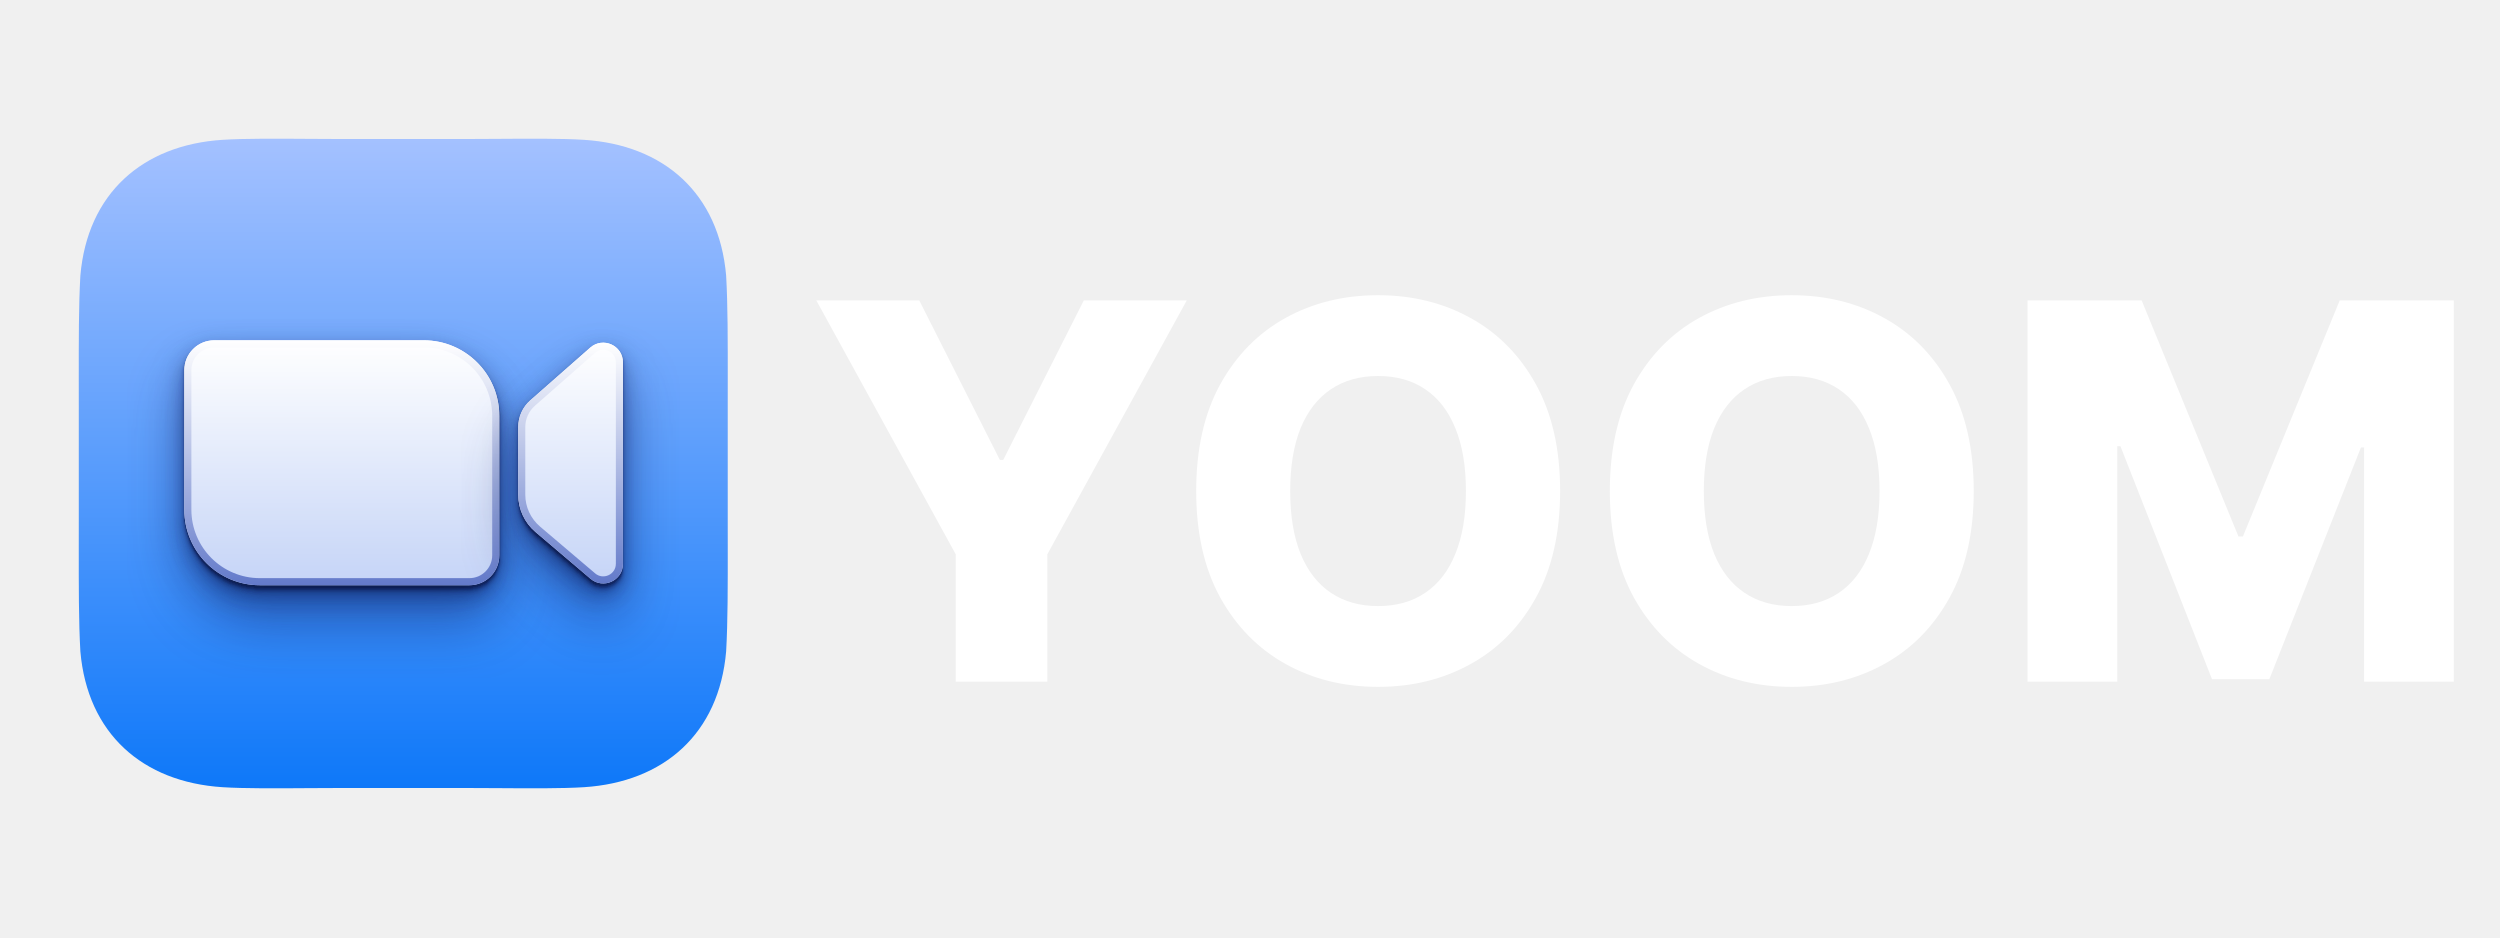
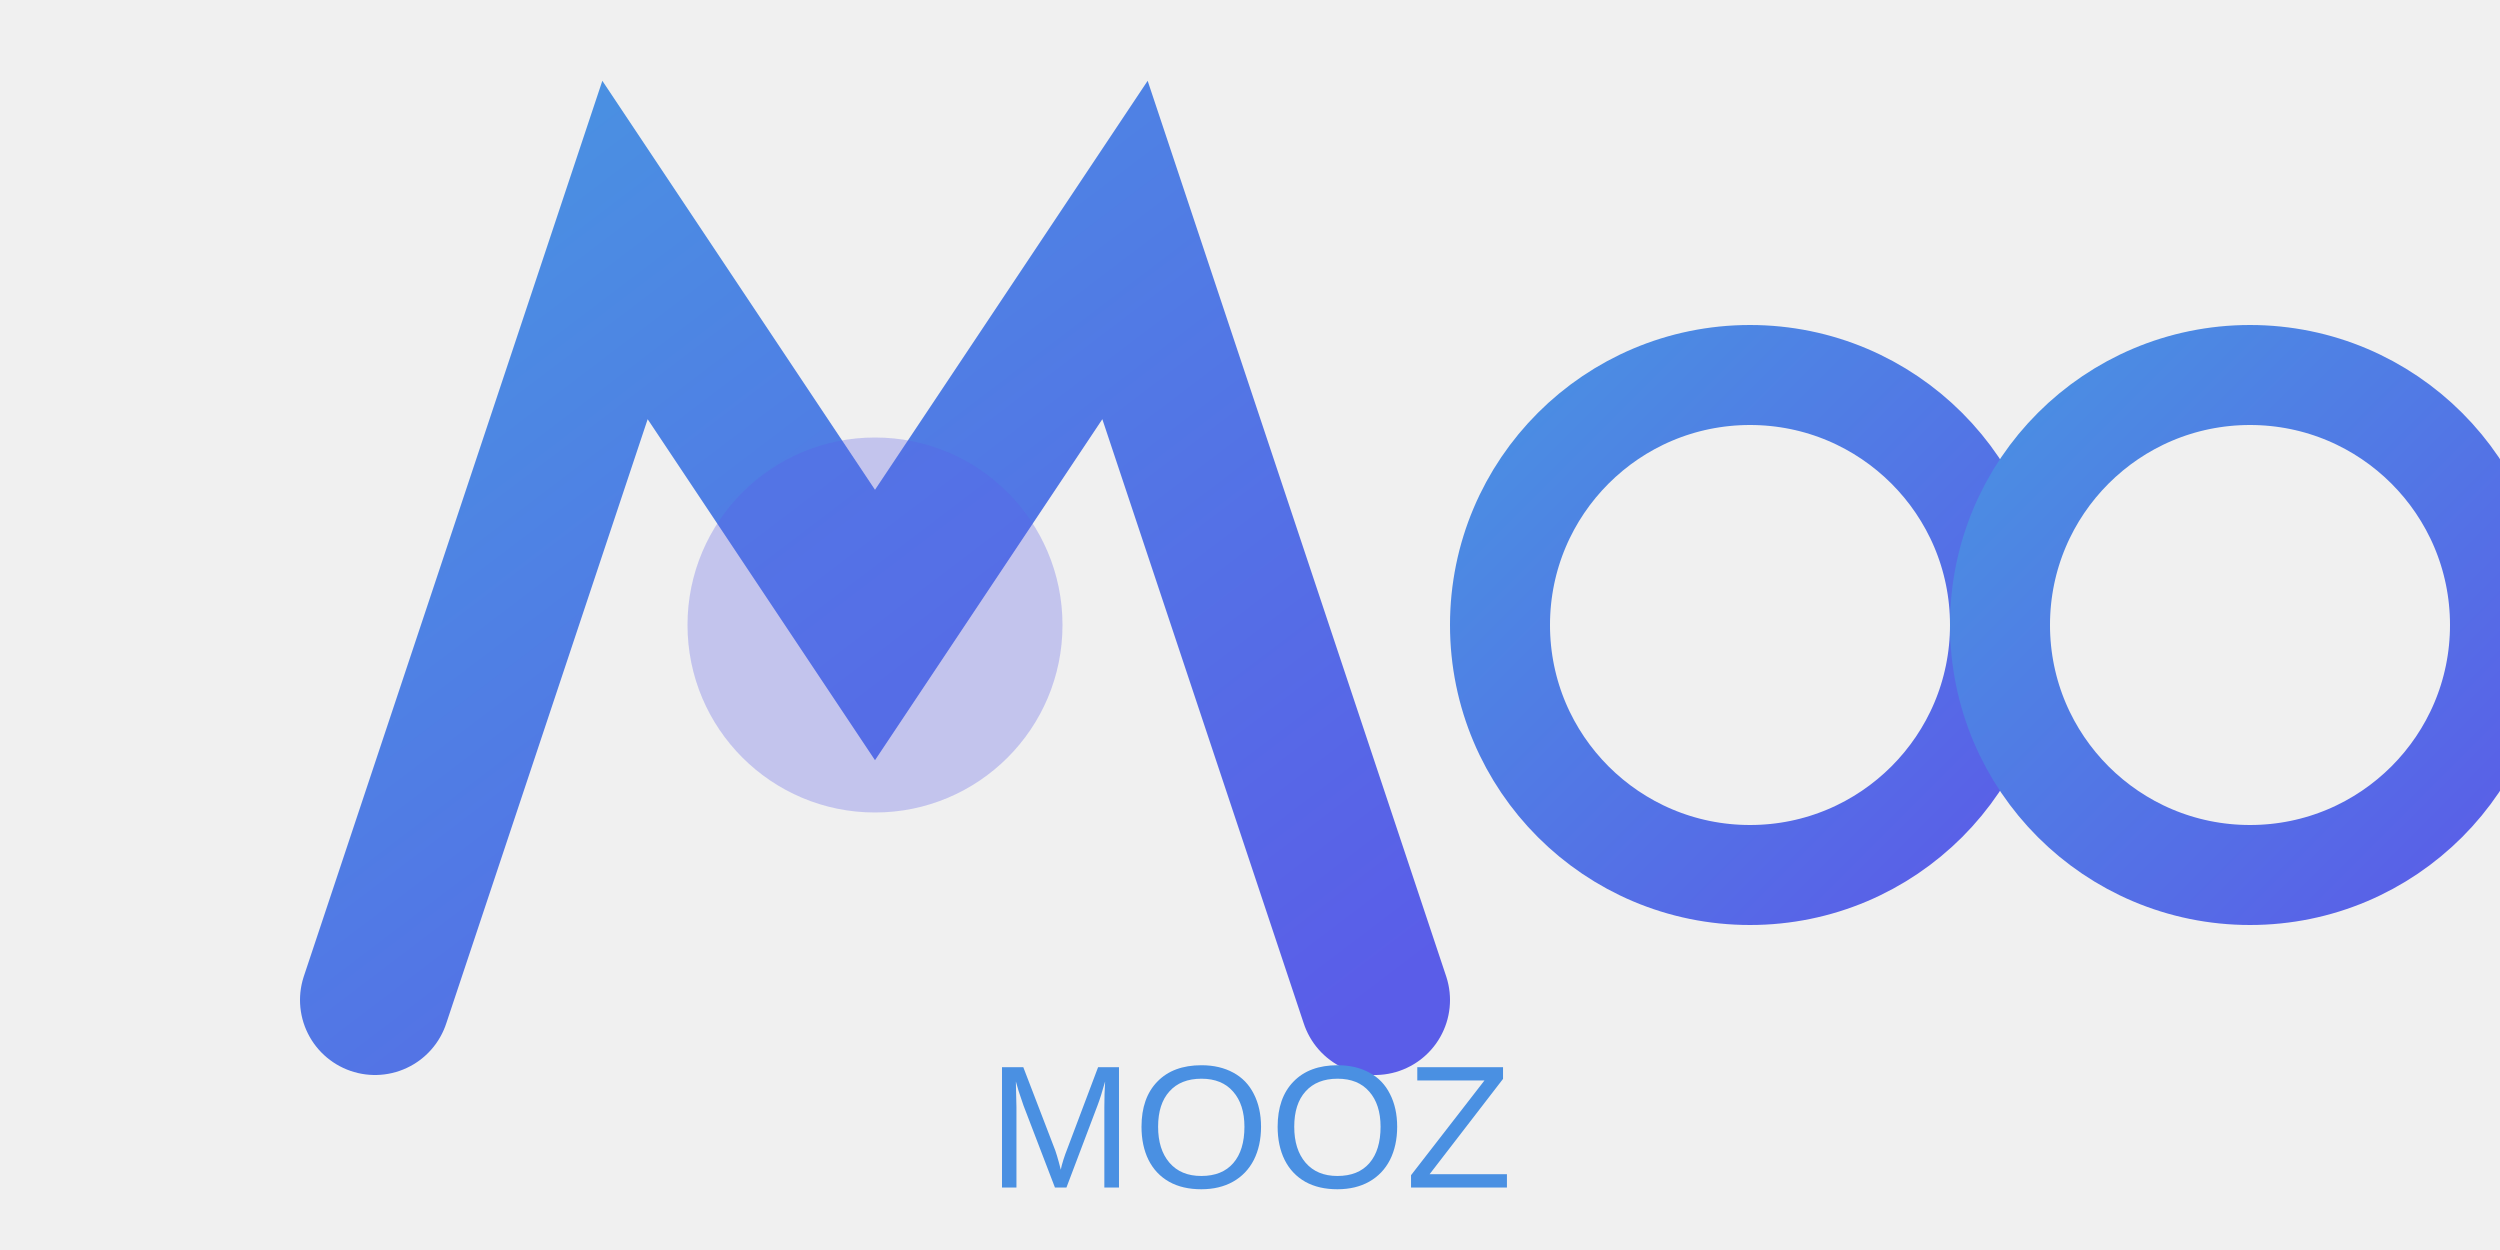
- <svg xmlns="http://www.w3.org/2000/svg" width="200" height="75" viewBox="0 0 159 52" fill="none">
-   <path d="M19.672 5.019C20.438 5.025 21.203 5.03 21.933 5.03H29.362C30.092 5.03 30.857 5.025 31.622 5.019C33.682 5.005 35.746 4.991 37.142 5.08C42.226 5.406 45.733 8.486 46.183 13.72C46.29 15.601 46.288 17.867 46.285 20.539V20.54C46.284 20.999 46.284 21.469 46.284 21.952V29.381C46.284 29.864 46.284 30.334 46.285 30.793C46.288 33.465 46.29 35.731 46.183 37.612C45.733 42.847 42.226 45.927 37.142 46.253C35.746 46.342 33.682 46.328 31.622 46.313C30.857 46.308 30.092 46.303 29.362 46.303H21.933C21.203 46.303 20.438 46.308 19.672 46.313C17.612 46.328 15.549 46.342 14.152 46.253C9.068 45.927 5.562 42.847 5.111 37.612C5.004 35.732 5.007 33.466 5.01 30.794V30.793C5.01 30.334 5.011 29.864 5.011 29.381V21.952C5.011 21.469 5.01 20.999 5.01 20.54V20.539C5.007 17.867 5.004 15.601 5.111 13.72C5.562 8.486 9.068 5.406 14.152 5.08C15.549 4.991 17.612 5.005 19.672 5.019Z" fill="url(#paint0_linear_2973_971)" />
-   <g filter="url(#filter0_dddddd_2973_971)">
-     <path d="M11.721 19.735C11.721 18.684 12.573 17.831 13.624 17.831H26.948C29.603 17.831 31.756 19.984 31.756 22.64V31.506C31.756 32.557 30.904 33.409 29.853 33.409H16.529C13.873 33.409 11.721 31.256 11.721 28.6V19.735Z" fill="url(#paint1_linear_2973_971)" />
-     <path d="M13.624 18.057H26.948C29.479 18.057 31.53 20.109 31.53 22.64V31.506C31.53 32.432 30.779 33.183 29.853 33.183H16.529C13.998 33.183 11.946 31.131 11.946 28.6V19.735C11.946 18.808 12.697 18.057 13.624 18.057Z" stroke="url(#paint2_linear_2973_971)" stroke-width="0.451" />
-   </g>
-   <g filter="url(#filter1_dddddd_2973_971)">
-     <path d="M32.958 23.346C32.958 22.699 33.237 22.082 33.723 21.654L37.54 18.296C38.349 17.584 39.62 18.159 39.62 19.236V32.042C39.62 33.109 38.37 33.687 37.557 32.996L34.053 30.019C33.358 29.429 32.958 28.564 32.958 27.653V23.346Z" fill="url(#paint3_linear_2973_971)" />
-     <path d="M33.872 21.823L37.689 18.465C38.353 17.882 39.394 18.353 39.394 19.236V32.042C39.394 32.917 38.37 33.391 37.703 32.825L34.199 29.848C33.555 29.3 33.183 28.498 33.183 27.653V23.346C33.183 22.763 33.434 22.209 33.872 21.823Z" stroke="url(#paint4_linear_2973_971)" stroke-width="0.451" />
-   </g>
-   <path d="M51.918 15.294H58.465L63.591 25.44H63.804L68.93 15.294H75.478L66.61 31.442V39.54H60.785V31.442L51.918 15.294ZM99.224 27.417C99.224 30.085 98.711 32.346 97.684 34.201C96.659 36.056 95.269 37.465 93.517 38.427C91.773 39.39 89.816 39.872 87.645 39.872C85.467 39.872 83.505 39.386 81.761 38.416C80.017 37.445 78.632 36.036 77.606 34.189C76.587 32.334 76.078 30.077 76.078 27.417C76.078 24.749 76.587 22.488 77.606 20.633C78.632 18.779 80.017 17.37 81.761 16.407C83.505 15.444 85.467 14.963 87.645 14.963C89.816 14.963 91.773 15.444 93.517 16.407C95.269 17.37 96.659 18.779 97.684 20.633C98.711 22.488 99.224 24.749 99.224 27.417ZM93.233 27.417C93.233 25.839 93.008 24.505 92.558 23.416C92.116 22.326 91.477 21.502 90.64 20.941C89.812 20.381 88.813 20.101 87.645 20.101C86.485 20.101 85.486 20.381 84.65 20.941C83.813 21.502 83.17 22.326 82.72 23.416C82.278 24.505 82.057 25.839 82.057 27.417C82.057 28.996 82.278 30.329 82.72 31.419C83.17 32.508 83.813 33.333 84.65 33.893C85.486 34.453 86.485 34.734 87.645 34.734C88.813 34.734 89.812 34.453 90.64 33.893C91.477 33.333 92.116 32.508 92.558 31.419C93.008 30.329 93.233 28.996 93.233 27.417ZM125.53 27.417C125.53 30.085 125.017 32.346 123.991 34.201C122.965 36.056 121.576 37.465 119.824 38.427C118.079 39.39 116.122 39.872 113.951 39.872C111.773 39.872 109.812 39.386 108.067 38.416C106.323 37.445 104.938 36.036 103.912 34.189C102.894 32.334 102.385 30.077 102.385 27.417C102.385 24.749 102.894 22.488 103.912 20.633C104.938 18.779 106.323 17.37 108.067 16.407C109.812 15.444 111.773 14.963 113.951 14.963C116.122 14.963 118.079 15.444 119.824 16.407C121.576 17.37 122.965 18.779 123.991 20.633C125.017 22.488 125.53 24.749 125.53 27.417ZM119.539 27.417C119.539 25.839 119.314 24.505 118.865 23.416C118.423 22.326 117.783 21.502 116.947 20.941C116.118 20.381 115.119 20.101 113.951 20.101C112.791 20.101 111.793 20.381 110.956 20.941C110.119 21.502 109.476 22.326 109.026 23.416C108.584 24.505 108.363 25.839 108.363 27.417C108.363 28.996 108.584 30.329 109.026 31.419C109.476 32.508 110.119 33.333 110.956 33.893C111.793 34.453 112.791 34.734 113.951 34.734C115.119 34.734 116.118 34.453 116.947 33.893C117.783 33.333 118.423 32.508 118.865 31.419C119.314 30.329 119.539 28.996 119.539 27.417ZM128.951 15.294H136.209L142.365 30.306H142.649L148.805 15.294H156.063V39.54H150.356V24.647H150.155L144.33 39.386H140.684L134.859 24.564H134.658V39.54H128.951V15.294Z" fill="white" />
+ <svg xmlns="http://www.w3.org/2000/svg" viewBox="0 0 200 100">
  <defs>
-     <filter id="filter0_dddddd_2973_971" x="8.114" y="16.479" width="27.248" height="22.79" filterUnits="userSpaceOnUse" color-interpolation-filters="sRGB">
-       <feFlood flood-opacity="0" result="BackgroundImageFix" />
-       <feColorMatrix in="SourceAlpha" type="matrix" values="0 0 0 0 0 0 0 0 0 0 0 0 0 0 0 0 0 0 127 0" result="hardAlpha" />
-       <feOffset dy="0.124" />
-       <feGaussianBlur stdDeviation="0.046" />
-       <feColorMatrix type="matrix" values="0 0 0 0 0.051 0 0 0 0 0.122 0 0 0 0 0.396 0 0 0 0.19 0" />
-       <feBlend mode="multiply" in2="BackgroundImageFix" result="effect1_dropShadow_2973_971" />
-       <feColorMatrix in="SourceAlpha" type="matrix" values="0 0 0 0 0 0 0 0 0 0 0 0 0 0 0 0 0 0 127 0" result="hardAlpha" />
-       <feOffset dy="0.243" />
-       <feGaussianBlur stdDeviation="0.101" />
-       <feColorMatrix type="matrix" values="0 0 0 0 0.051 0 0 0 0 0.122 0 0 0 0 0.396 0 0 0 0.369 0" />
-       <feBlend mode="multiply" in2="effect1_dropShadow_2973_971" result="effect2_dropShadow_2973_971" />
-       <feColorMatrix in="SourceAlpha" type="matrix" values="0 0 0 0 0 0 0 0 0 0 0 0 0 0 0 0 0 0 127 0" result="hardAlpha" />
-       <feOffset dy="0.373" />
-       <feGaussianBlur stdDeviation="0.174" />
-       <feColorMatrix type="matrix" values="0 0 0 0 0.051 0 0 0 0 0.122 0 0 0 0 0.396 0 0 0 0.3 0" />
-       <feBlend mode="multiply" in2="effect2_dropShadow_2973_971" result="effect3_dropShadow_2973_971" />
-       <feColorMatrix in="SourceAlpha" type="matrix" values="0 0 0 0 0 0 0 0 0 0 0 0 0 0 0 0 0 0 127 0" result="hardAlpha" />
-       <feOffset dy="0.548" />
-       <feGaussianBlur stdDeviation="0.551" />
-       <feColorMatrix type="matrix" values="0 0 0 0 0.051 0 0 0 0 0.122 0 0 0 0 0.396 0 0 0 0.3 0" />
-       <feBlend mode="multiply" in2="effect3_dropShadow_2973_971" result="effect4_dropShadow_2973_971" />
-       <feColorMatrix in="SourceAlpha" type="matrix" values="0 0 0 0 0 0 0 0 0 0 0 0 0 0 0 0 0 0 127 0" result="hardAlpha" />
-       <feOffset dy="0.852" />
-       <feGaussianBlur stdDeviation="1.025" />
-       <feColorMatrix type="matrix" values="0 0 0 0 0.051 0 0 0 0 0.122 0 0 0 0 0.396 0 0 0 0.29 0" />
-       <feBlend mode="overlay" in2="effect4_dropShadow_2973_971" result="effect5_dropShadow_2973_971" />
-       <feColorMatrix in="SourceAlpha" type="matrix" values="0 0 0 0 0 0 0 0 0 0 0 0 0 0 0 0 0 0 127 0" result="hardAlpha" />
-       <feOffset dy="2.254" />
-       <feGaussianBlur stdDeviation="1.803" />
-       <feColorMatrix type="matrix" values="0 0 0 0 0.051 0 0 0 0 0.122 0 0 0 0 0.396 0 0 0 0.45 0" />
-       <feBlend mode="multiply" in2="effect5_dropShadow_2973_971" result="effect6_dropShadow_2973_971" />
-       <feBlend mode="normal" in="SourceGraphic" in2="effect6_dropShadow_2973_971" result="shape" />
-     </filter>
-     <filter id="filter1_dddddd_2973_971" x="29.352" y="16.629" width="13.874" height="22.528" filterUnits="userSpaceOnUse" color-interpolation-filters="sRGB">
-       <feFlood flood-opacity="0" result="BackgroundImageFix" />
-       <feColorMatrix in="SourceAlpha" type="matrix" values="0 0 0 0 0 0 0 0 0 0 0 0 0 0 0 0 0 0 127 0" result="hardAlpha" />
-       <feOffset dy="0.124" />
-       <feGaussianBlur stdDeviation="0.046" />
-       <feColorMatrix type="matrix" values="0 0 0 0 0.051 0 0 0 0 0.122 0 0 0 0 0.396 0 0 0 0.19 0" />
-       <feBlend mode="multiply" in2="BackgroundImageFix" result="effect1_dropShadow_2973_971" />
-       <feColorMatrix in="SourceAlpha" type="matrix" values="0 0 0 0 0 0 0 0 0 0 0 0 0 0 0 0 0 0 127 0" result="hardAlpha" />
-       <feOffset dy="0.243" />
-       <feGaussianBlur stdDeviation="0.101" />
-       <feColorMatrix type="matrix" values="0 0 0 0 0.051 0 0 0 0 0.122 0 0 0 0 0.396 0 0 0 0.369 0" />
-       <feBlend mode="multiply" in2="effect1_dropShadow_2973_971" result="effect2_dropShadow_2973_971" />
-       <feColorMatrix in="SourceAlpha" type="matrix" values="0 0 0 0 0 0 0 0 0 0 0 0 0 0 0 0 0 0 127 0" result="hardAlpha" />
-       <feOffset dy="0.373" />
-       <feGaussianBlur stdDeviation="0.174" />
-       <feColorMatrix type="matrix" values="0 0 0 0 0.051 0 0 0 0 0.122 0 0 0 0 0.396 0 0 0 0.3 0" />
-       <feBlend mode="multiply" in2="effect2_dropShadow_2973_971" result="effect3_dropShadow_2973_971" />
-       <feColorMatrix in="SourceAlpha" type="matrix" values="0 0 0 0 0 0 0 0 0 0 0 0 0 0 0 0 0 0 127 0" result="hardAlpha" />
-       <feOffset dy="0.548" />
-       <feGaussianBlur stdDeviation="0.551" />
-       <feColorMatrix type="matrix" values="0 0 0 0 0.051 0 0 0 0 0.122 0 0 0 0 0.396 0 0 0 0.3 0" />
-       <feBlend mode="multiply" in2="effect3_dropShadow_2973_971" result="effect4_dropShadow_2973_971" />
-       <feColorMatrix in="SourceAlpha" type="matrix" values="0 0 0 0 0 0 0 0 0 0 0 0 0 0 0 0 0 0 127 0" result="hardAlpha" />
-       <feOffset dy="0.852" />
-       <feGaussianBlur stdDeviation="1.025" />
-       <feColorMatrix type="matrix" values="0 0 0 0 0.051 0 0 0 0 0.122 0 0 0 0 0.396 0 0 0 0.29 0" />
-       <feBlend mode="overlay" in2="effect4_dropShadow_2973_971" result="effect5_dropShadow_2973_971" />
-       <feColorMatrix in="SourceAlpha" type="matrix" values="0 0 0 0 0 0 0 0 0 0 0 0 0 0 0 0 0 0 127 0" result="hardAlpha" />
-       <feOffset dy="2.254" />
-       <feGaussianBlur stdDeviation="1.803" />
-       <feColorMatrix type="matrix" values="0 0 0 0 0.051 0 0 0 0 0.122 0 0 0 0 0.396 0 0 0 0.45 0" />
-       <feBlend mode="multiply" in2="effect5_dropShadow_2973_971" result="effect6_dropShadow_2973_971" />
-       <feBlend mode="normal" in="SourceGraphic" in2="effect6_dropShadow_2973_971" result="shape" />
-     </filter>
-     <linearGradient id="paint0_linear_2973_971" x1="25.647" y1="5.009" x2="25.647" y2="46.324" gradientUnits="userSpaceOnUse">
-       <stop stop-color="#A4C1FF" />
-       <stop offset="1" stop-color="#0E78F9" />
-     </linearGradient>
-     <linearGradient id="paint1_linear_2973_971" x1="21.738" y1="17.831" x2="21.738" y2="33.409" gradientUnits="userSpaceOnUse">
-       <stop stop-color="white" />
-       <stop offset="1" stop-color="#C5D4F7" />
-     </linearGradient>
-     <linearGradient id="paint2_linear_2973_971" x1="21.738" y1="17.831" x2="21.738" y2="33.409" gradientUnits="userSpaceOnUse">
-       <stop stop-color="white" />
-       <stop offset="1" stop-color="#637ACA" />
-     </linearGradient>
-     <linearGradient id="paint3_linear_2973_971" x1="36.289" y1="17.982" x2="36.289" y2="33.297" gradientUnits="userSpaceOnUse">
-       <stop stop-color="white" />
-       <stop offset="1" stop-color="#C5D4F7" />
-     </linearGradient>
-     <linearGradient id="paint4_linear_2973_971" x1="36.289" y1="17.982" x2="36.289" y2="33.297" gradientUnits="userSpaceOnUse">
-       <stop stop-color="white" />
-       <stop offset="1" stop-color="#637ACA" />
+     <linearGradient id="grad" x1="0%" y1="0%" x2="100%" y2="100%">
+       <stop offset="0%" style="stop-color:#4A90E2;stop-opacity:1" />
+       <stop offset="100%" style="stop-color:#5A5DE8;stop-opacity:1" />
    </linearGradient>
  </defs>
+   <path d="M30 80 L50 20 L70 50 L90 20 L110 80" stroke="url(#grad)" stroke-width="12" fill="none" stroke-linecap="round" />
+   <circle cx="140" cy="50" r="20" fill="none" stroke="url(#grad)" stroke-width="8" />
+   <circle cx="180" cy="50" r="20" fill="none" stroke="url(#grad)" stroke-width="8" />
+   <circle cx="70" cy="50" r="15" fill="#5A5DE8" opacity="0.3" />
+   <text x="100" y="95" font-family="Arial, sans-serif" font-size="14" fill="#4A90E2" text-anchor="middle">MOOZ</text>
</svg>
